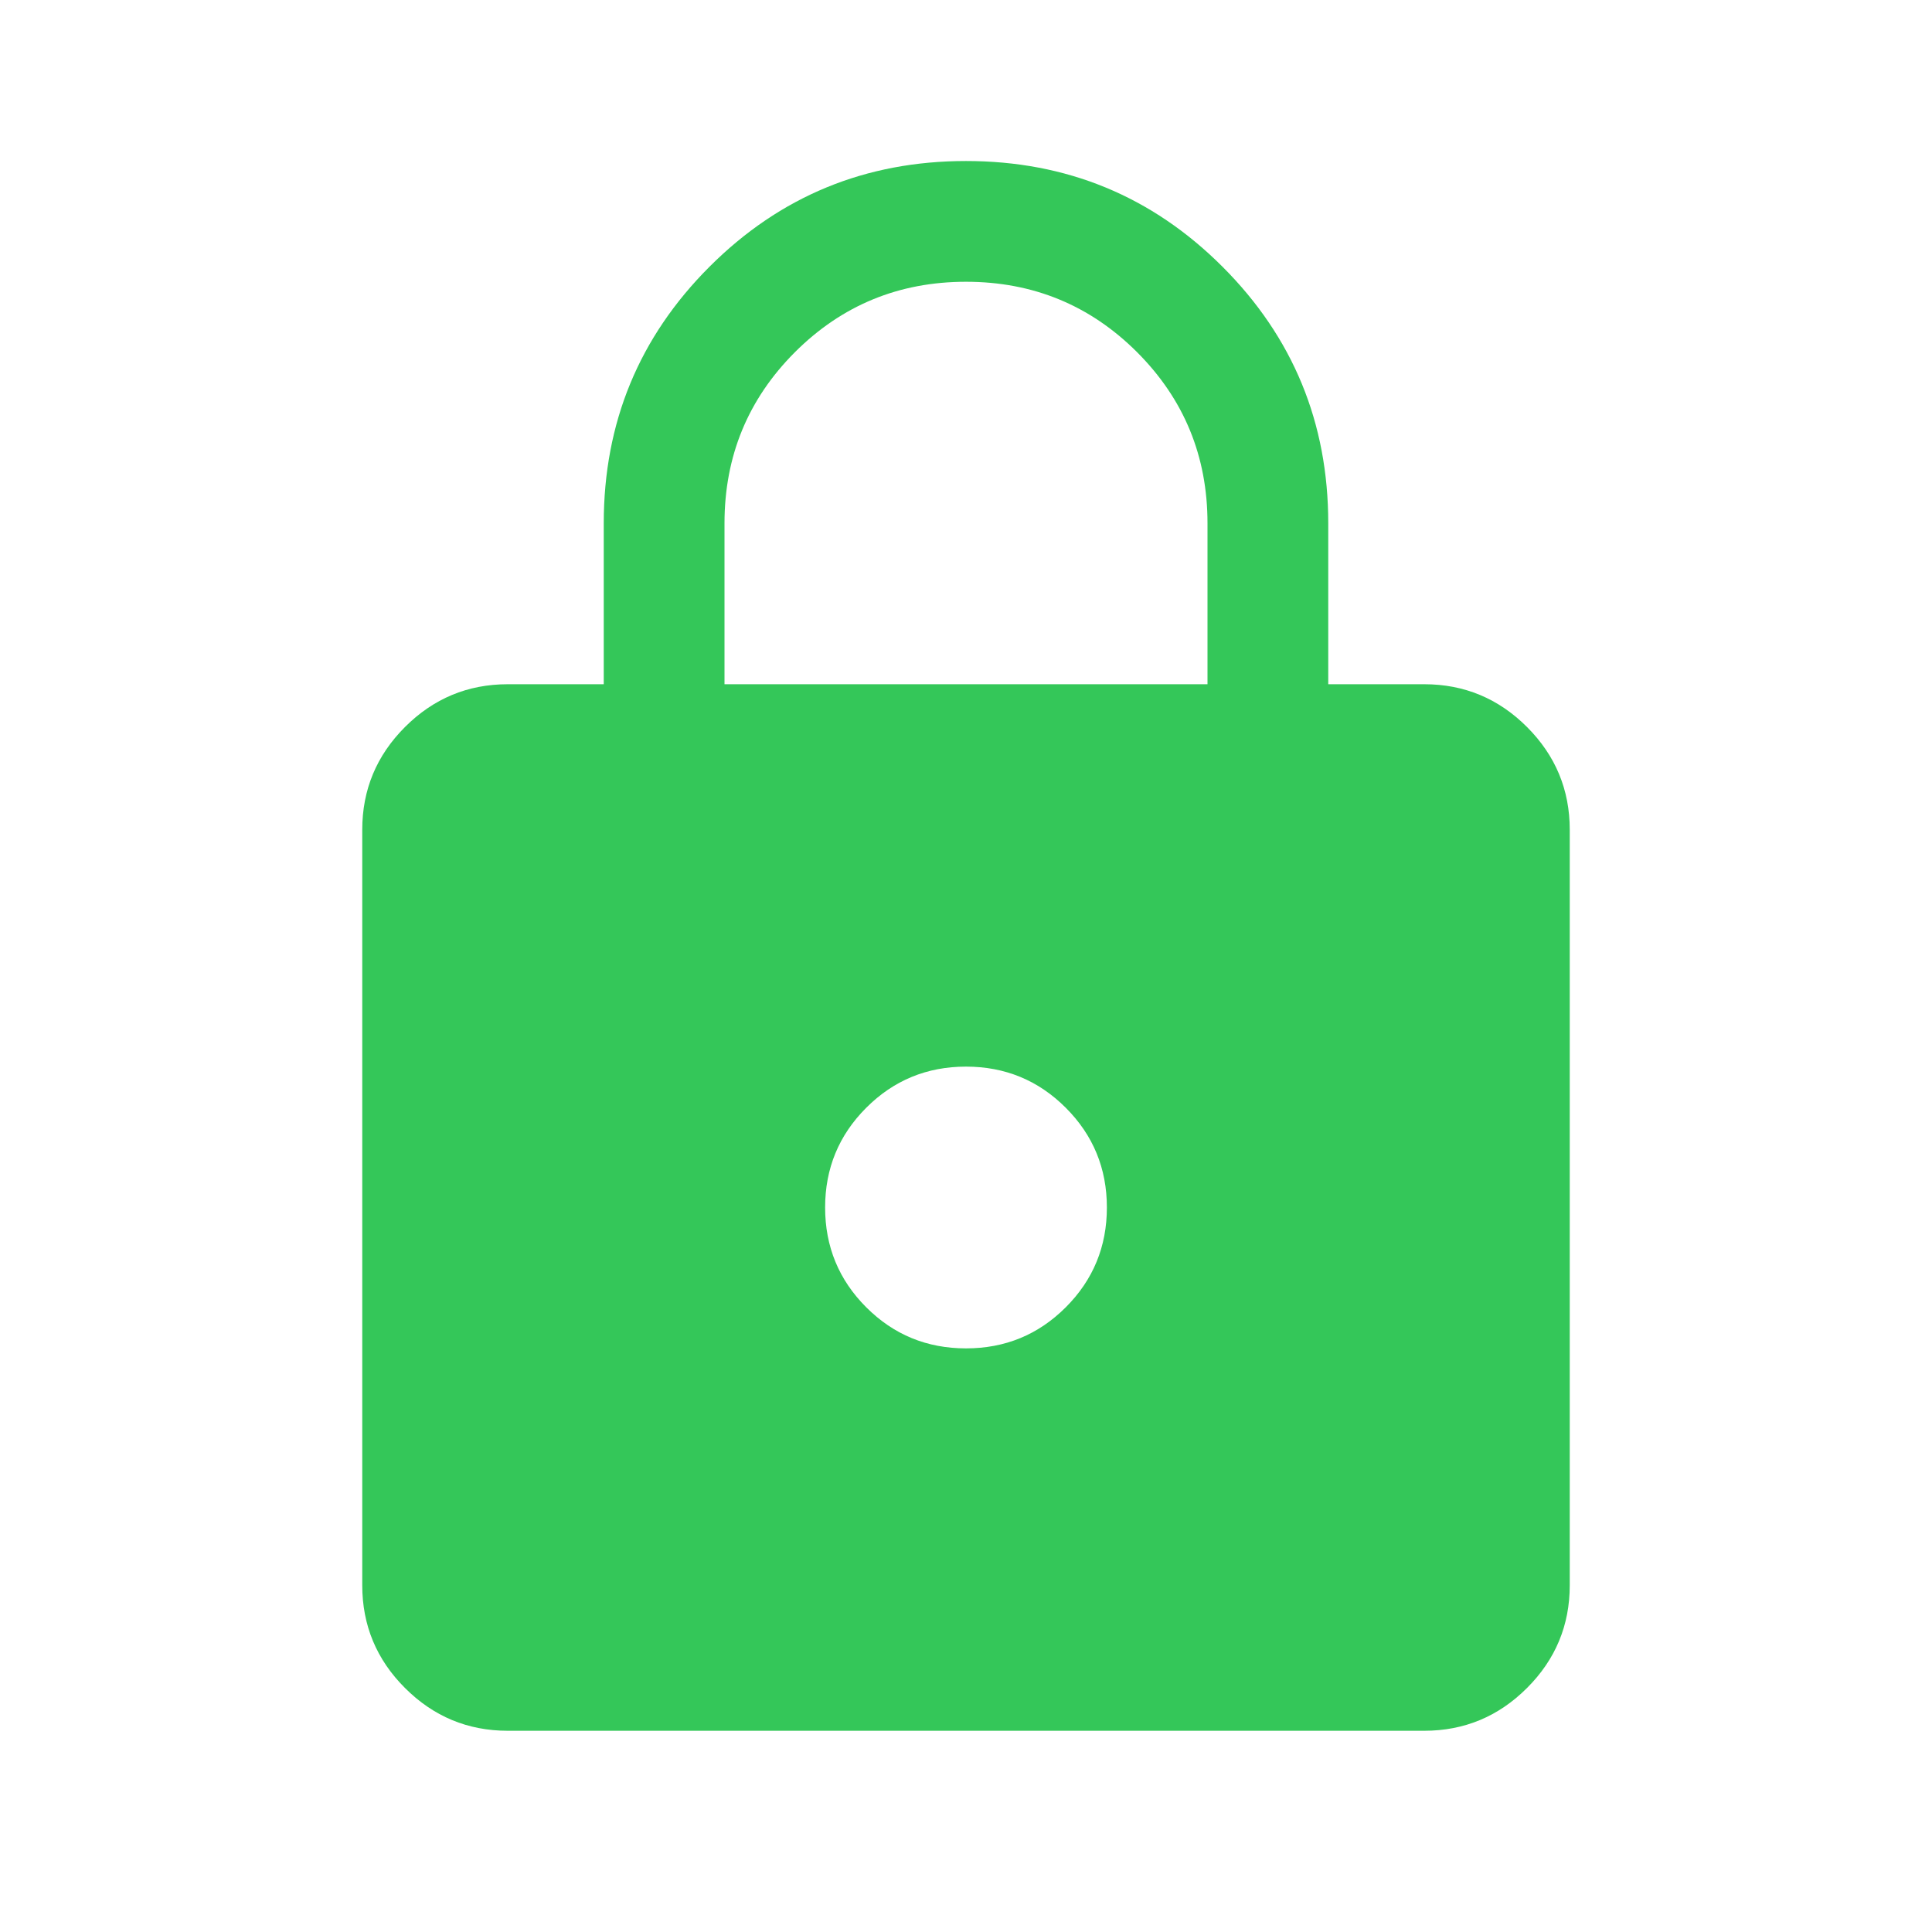
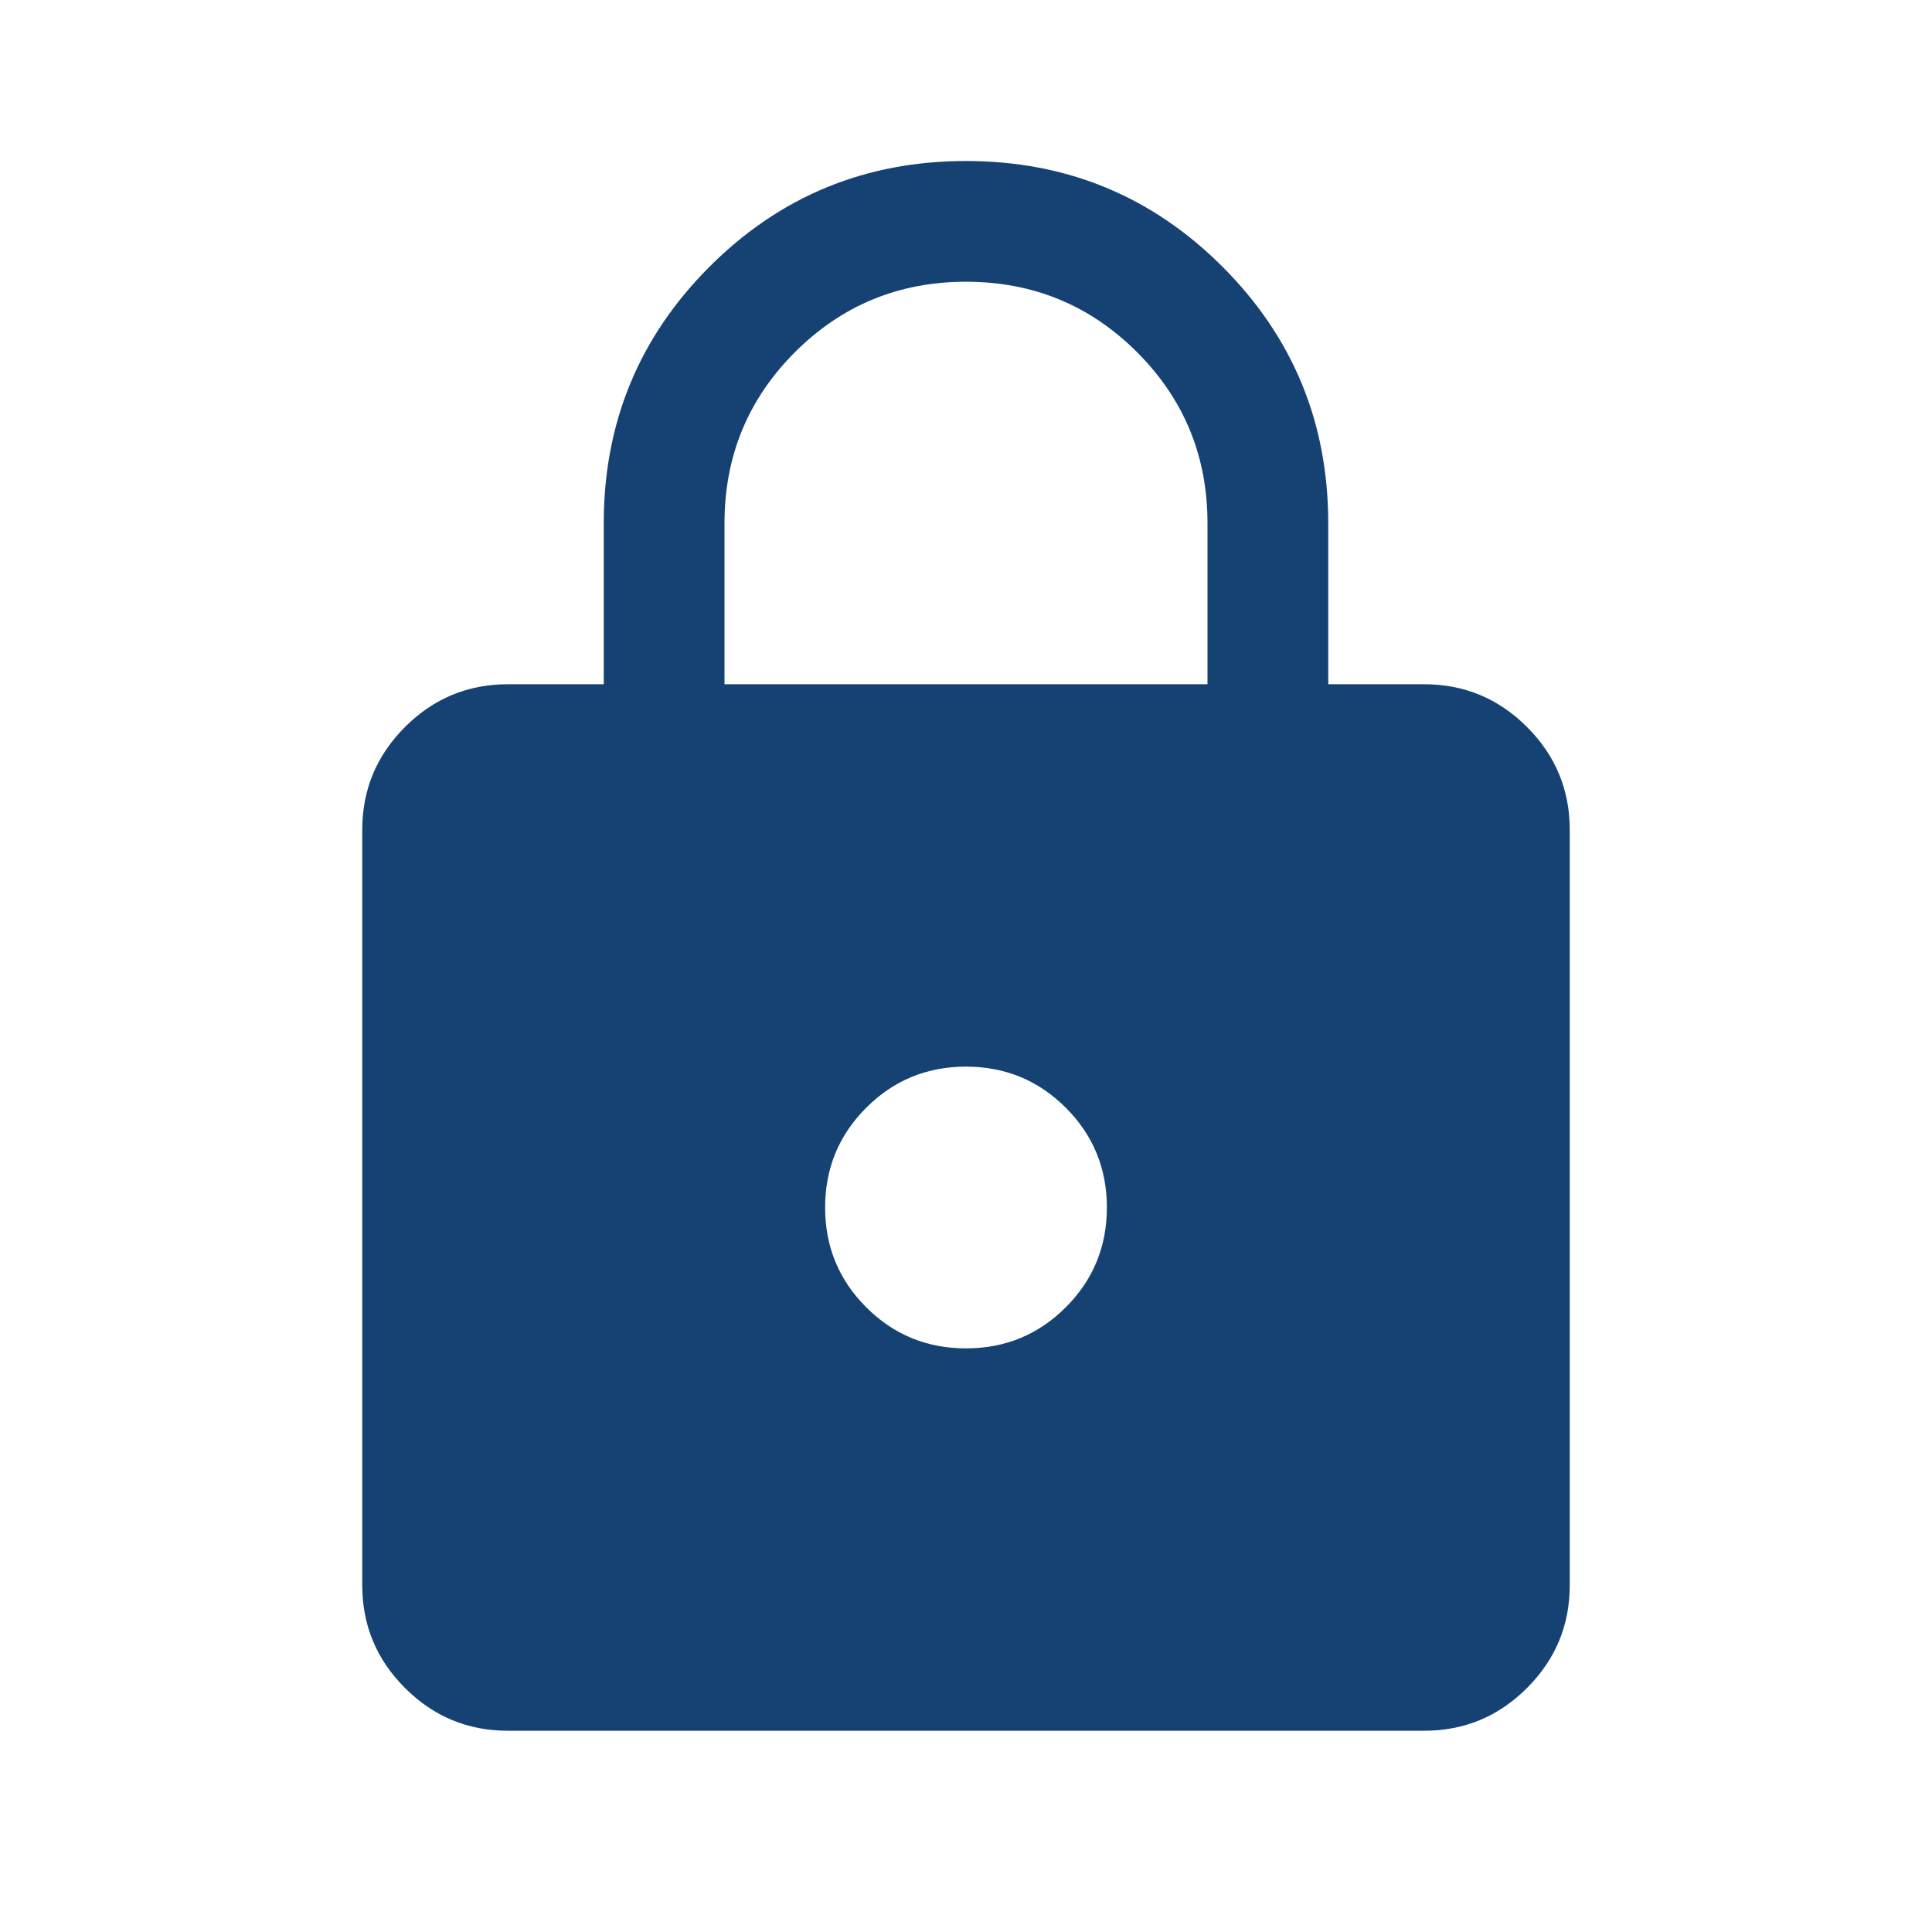
- <svg xmlns="http://www.w3.org/2000/svg" width="38" height="38" viewBox="0 0 38 38" fill="none">
-   <g id="lock">
-     <mask id="mask0_4051_1127" style="mask-type:alpha" maskUnits="userSpaceOnUse" x="0" y="0" width="38" height="38">
-       <rect id="Bounding box" width="38" height="38" fill="#D9D9D9" />
-     </mask>
-     <g mask="url(#mask0_4051_1127)">
-       <path id="lock_2" d="M9.987 34.042C9.2 34.042 8.526 33.761 7.966 33.201C7.405 32.641 7.125 31.967 7.125 31.18V16.321C7.125 15.534 7.405 14.86 7.966 14.299C8.526 13.739 9.2 13.458 9.987 13.458H11.875V10.292C11.875 8.315 12.568 6.633 13.955 5.246C15.341 3.86 17.023 3.167 19 3.167C20.977 3.167 22.659 3.86 24.045 5.246C25.432 6.633 26.125 8.315 26.125 10.292V13.458H28.013C28.8 13.458 29.474 13.739 30.034 14.299C30.595 14.86 30.875 15.534 30.875 16.321V31.18C30.875 31.967 30.595 32.641 30.034 33.201C29.474 33.761 28.8 34.042 28.013 34.042H9.987ZM19 26.521C19.769 26.521 20.423 26.252 20.962 25.713C21.501 25.174 21.771 24.519 21.771 23.75C21.771 22.981 21.501 22.327 20.962 21.788C20.423 21.249 19.769 20.979 19 20.979C18.231 20.979 17.577 21.249 17.038 21.788C16.499 22.327 16.229 22.981 16.229 23.75C16.229 24.519 16.499 25.174 17.038 25.713C17.577 26.252 18.231 26.521 19 26.521ZM14.25 13.458H23.75V10.292C23.75 8.972 23.288 7.851 22.365 6.927C21.441 6.004 20.319 5.542 19 5.542C17.681 5.542 16.559 6.004 15.635 6.927C14.712 7.851 14.25 8.972 14.25 10.292V13.458Z" fill="#34C759" />
-     </g>
-   </g>
+ <svg xmlns="http://www.w3.org/2000/svg" width="48" height="48" viewBox="0 0 48 48" fill="none">
+   <path d="M12.616 43C11.621 43 10.77 42.646 10.062 41.938C9.354 41.23 9 40.379 9 39.385V20.616C9 19.622 9.354 18.77 10.062 18.062C10.77 17.354 11.621 17 12.616 17H15V13C15 10.503 15.876 8.379 17.627 6.627C19.378 4.876 21.503 4 24 4C26.497 4 28.622 4.876 30.373 6.627C32.124 8.379 33 10.503 33 13V17H35.385C36.379 17 37.23 17.354 37.938 18.062C38.646 18.77 39 19.622 39 20.616V39.385C39 40.379 38.646 41.23 37.938 41.938C37.23 42.646 36.379 43 35.385 43H12.616ZM24 33.5C24.972 33.5 25.798 33.16 26.479 32.479C27.16 31.798 27.5 30.972 27.5 30C27.5 29.029 27.16 28.202 26.479 27.521C25.798 26.841 24.972 26.5 24 26.5C23.028 26.5 22.202 26.841 21.521 27.521C20.84 28.202 20.5 29.029 20.5 30C20.5 30.972 20.84 31.798 21.521 32.479C22.202 33.16 23.028 33.5 24 33.5ZM18 17H30V13C30 11.334 29.417 9.917 28.25 8.75C27.083 7.584 25.667 7 24 7C22.333 7 20.917 7.584 19.75 8.75C18.583 9.917 18 11.334 18 13V17Z" fill="#154273" />
</svg>
